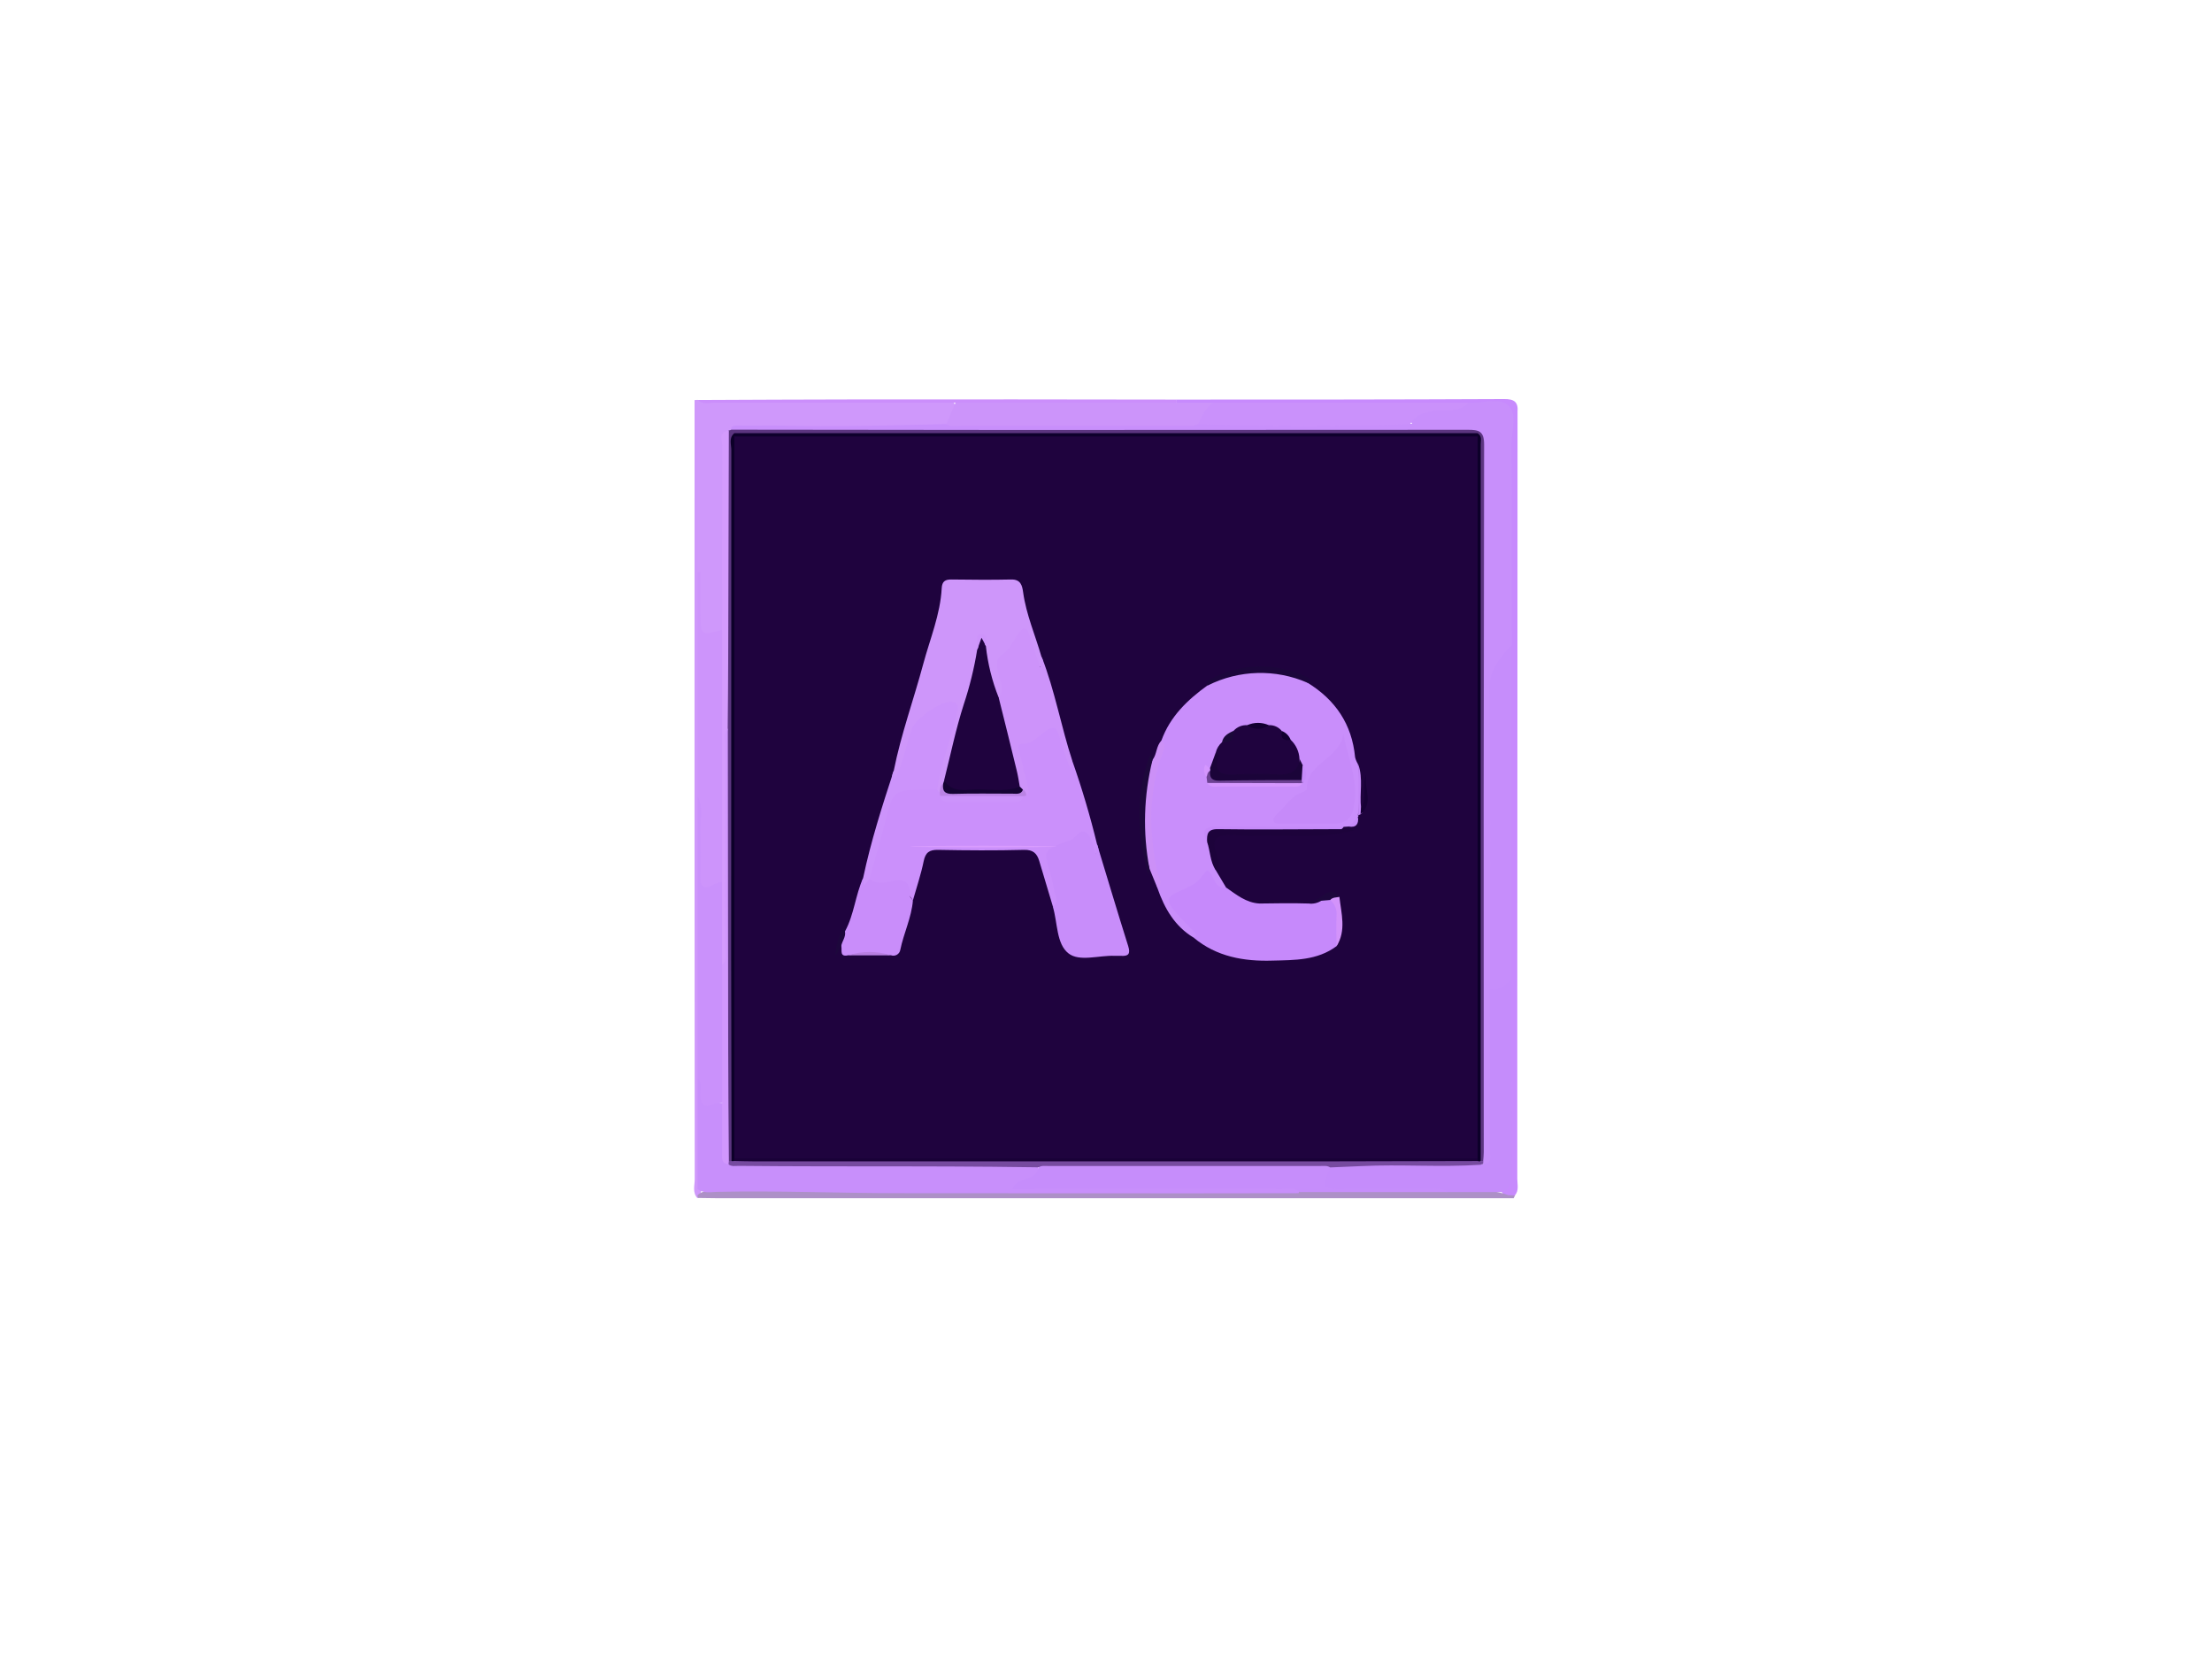
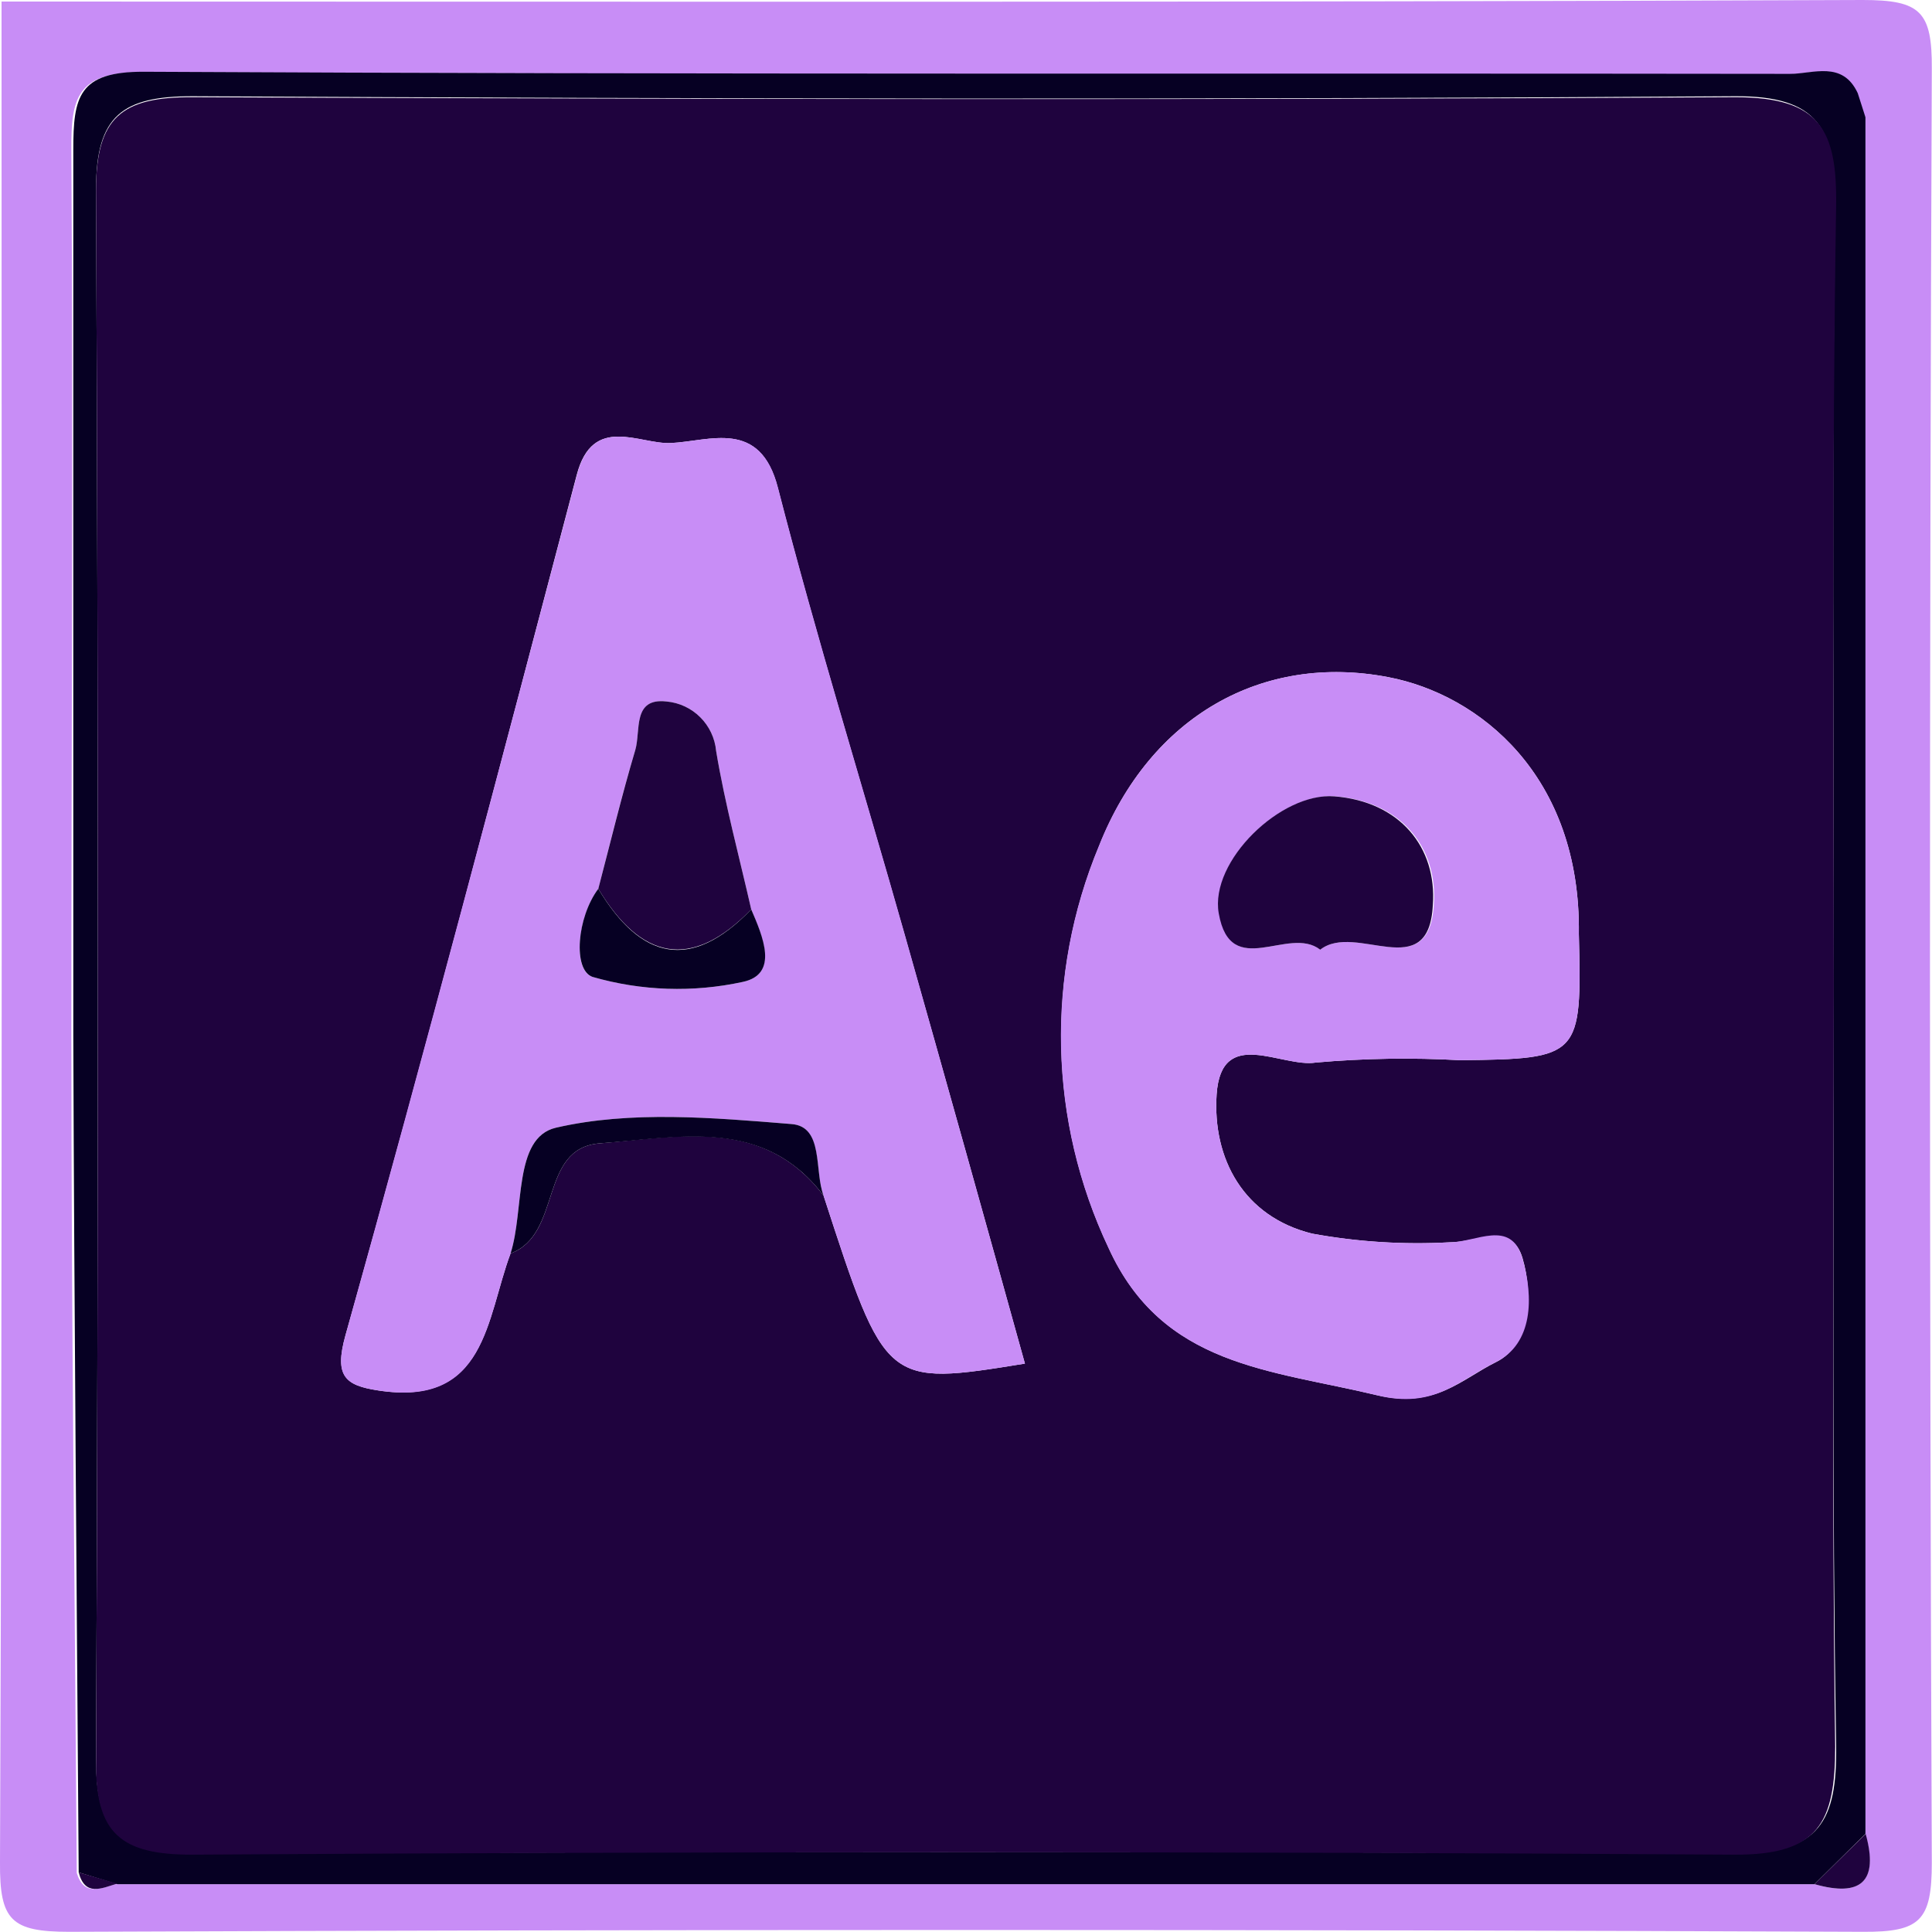
- <svg xmlns="http://www.w3.org/2000/svg" id="ec30bb27-f007-4543-8257-a4742ec0fbd4" data-name="Layer 1" viewBox="0 0 720.19 540.19">
-   <path d="M9,269c-1.72-1.85-.9-4.13-.9-6.2Q8,136,8.05,9.16l1-.07c1.75.8,3.6.4,5.4.41,25.87,0,51.73,0,77.6,0,3.11,4,.09,6.08-2.53,8.32-2.25.76-4.59.53-6.91.53q-27.86,0-55.73,0a19.39,19.39,0,0,0-5.43.29c-.44.34-.88.68-1.3,1.05A11.66,11.66,0,0,0,19,21c-.92,2.08-.57,4.28-.58,6.43,0,16.66,0,33.33,0,50,0,2.31.34,4.7-1,6.81-1.85,1.81-4.06,2.47-6.4,1.37s-1.35-3.52-1.4-5.37c-.12-4.82-.06-9.63-.18-14.43Q11.17,102,10.52,138.1c-.26,30.51.38,61,.08,91.53-.45,11.51.3,23-.12,34.55a23.15,23.15,0,0,1-.29,2.61,4.55,4.55,0,0,1-.61,1.58Z" transform="translate(218.09 121.09)" fill="#cf98fb" />
-   <path d="M276,13q0,94.67-.08,189.33,0,30.23,0,60.45c0,1.77.59,3.68-.75,5.28a2.68,2.68,0,0,1-2.49.43c-1.09-.57-2.22-1.12-1.77-2.71a15.67,15.67,0,0,0,1.54-7.23q0-30.41,0-60.8c0-36.16-.2-72.32.07-108.48-.2-22.71,0-45.42-.08-68.13,0-9.52,0-9.52-9.54-9.52a22.83,22.83,0,0,1-3-.09c-27.43,0-54.86.22-82.28.07-4-.66-8.24.82-12.17-1A1.15,1.15,0,0,1,165,9c35.54,0,71.08,0,106.62-.17C274.87,8.78,276.28,9.78,276,13Z" transform="translate(218.09 121.09)" fill="#c78afd" />
-   <path d="M165,9v1c-1.87,1.85-4.29,1.6-6.58,1.6q-29.43.09-58.85,0c-2.28,0-4.71.28-6.57-1.6q-39.12,0-78.23,0c-1.91,0-4,.74-5.71-.87,17-.06,34-.17,51-.18Q112.51,8.9,165,9Z" transform="translate(218.09 121.09)" fill="#cb8efb" />
-   <path d="M274.74,269,15.17,269c-2,0-4-.05-6-.08A2.37,2.37,0,0,1,9,268c1.79-1.65,4-1.4,6.17-1.4q125.24,0,250.48,0A22,22,0,0,1,273,268l2.17.1C275,268.38,274.87,268.71,274.74,269Z" transform="translate(218.09 121.09)" fill="#ad90c7" />
-   <path d="M260,10c4.42.32,10-1.87,13,.93s.95,8.5,1,12.9c.11,21.72.05,43.45.05,65.17-4.84,7.15-5.63,15.07-5.55,23.55q.39,44.3,0,88.61c.28,17.15.15,34.31,0,51.46,0,2.29.47,5.26-3.18,5.7a3,3,0,0,1-1.29-1.46c-.74-2.62-.45-5.3-.45-8q0-110.41,0-220.83c0-7.65,0-7.66-7.74-7.66q-113.67,0-227.33-.05c-2.87,0-6.06,1-8.52-1.57,0-.26,0-.53,0-.79,1.21-.81,2.58-.47,3.89-.48,4.49,0,9-.1,13.49,0,30.79.68,61.54-1.27,92.32-1,43.21.39,86.43-.93,129.63,1.06-5.77-.17-11.53-.13-17.29-.15-2.67-3.47.67-4.41,2.61-5.17,3-1.19,6.39-1.14,9.66-1.3C256.26,10.92,258.27,11.3,260,10Z" transform="translate(218.09 121.09)" fill="#c88ffb" />
-   <path d="M9,266V230c.74-.16,1.52.13,1.53.79,0,4.65,2.64,6.78,7,7.34,1.68,4.18.49,8.56.87,12.83.17,1.93-.57,4,1.16,5.66a7,7,0,0,0,1.56.75c18.61.48,37.21.1,55.81.2,12.13.06,24.26,0,36.38,0,2.13,0,4.34-.32,6.32.88,1.89,3.37-1.36,4.14-3.13,6,26.43,0,52.64,0,78.86,0a29.35,29.35,0,0,1,6.95.32c1.2.29,3.28.19,2.41,2.59-43.33.1-86.65,0-130,0-19.82,0-39.62-.87-59.43-.43C13.18,267,10.93,267.48,9,266Z" transform="translate(218.09 121.09)" fill="#c88ffb" />
-   <path d="M20,18.8q47,.06,93.94.1,72.94,0,145.9-.06c3.56,0,5.27.41,5.27,4.76Q264.89,138.77,265,254c0,1-.13,2-.21,3a1.41,1.41,0,0,1-1.58-.86c-1-2.75-.6-5.61-.6-8.42q0-109.17,0-218.34c0-2.42.7-5.07-1.52-7-1.82-1.21-3.87-.85-5.84-.85q-113.26,0-226.54,0c-2,0-4-.35-5.78.94-2.14,2-1.44,4.69-1.44,7.11q0,109.44-.05,218.9c0,2.79.57,5.69-.94,8.32a1.14,1.14,0,0,1-1.72.18C17.6,255,18.06,253,18,251c-.85-45-.25-90-.45-135,.08-30.27.68-60.55.46-90.83,0-2.08-.63-4.38,1.18-6.15A1.23,1.23,0,0,0,20,18.8Z" transform="translate(218.09 121.09)" fill="#5c3580" />
-   <path d="M9,138V65.16h1V78.72c0,7.07.05,7.1,7,5.28,1.09,1,1,2.43,1,3.75,0,25.32.06,50.65,0,76a6.88,6.88,0,0,1-.33,2,5.92,5.92,0,0,1-3.44,2.65c-3.17,1.12-4.61.19-4.65-3.25-.09-7.41,0-14.82,0-22.23C9.48,141.23,9.93,139.55,9,138Z" transform="translate(218.09 121.09)" fill="#cd94fb" />
-   <path d="M9,138c2.11,4.06.68,8.4.93,12.6a126.15,126.15,0,0,1,0,12.9c-.16,3.84.77,5.52,4.7,3.21A9.81,9.81,0,0,1,17,166c1.66,2,.93,4.45,1,6.7.1,6.78,0,13.56,0,20.35,0,13.08,0,26.16,0,39.24,0,1.93.54,4-1,5.71a8.08,8.08,0,0,0-2.39.28c-4,1.79-4.81-.24-4.65-3.73C10,233,10.51,231.27,9,230Q9,184,9,138Z" transform="translate(218.09 121.09)" fill="#ca91fb" />
-   <path d="M93,10h84c-1.24,3.34-2.45,6.69-6.59,7.49H129.9c-11.67,0-23.34,0-35,0-1.63,0-3.34.43-4.9-.46Z" transform="translate(218.09 121.09)" fill="#cc94fa" />
-   <path d="M17,193V84c0-19.93,0-39.87.06-59.81,0-1.83-1.36-4.61,2.15-5.12Q19.11,56.12,19,93.18c0,7.62-.1,15.25-.16,22.87-.75,4.3-.31,8.63-.32,13-.06,19.83,0,39.66-.1,59.49C18.4,190,19.78,192.25,17,193Z" transform="translate(218.09 121.09)" fill="#d49bfd" />
-   <path d="M271,267H253c-8.1-1.15-16.24-.25-24.36-.49-4.16-.13-8.33,0-12.49,0-5,0-5.82-1.46-3.27-5.88a6.46,6.46,0,0,1,2-2.19c1.68-.9,3.53-.8,5.34-.8,14.21,0,28.43-.07,42.65,0,.62.06,1.25.15,1.86.26,3.3-.25,2.22-2.82,2.23-4.55.07-17.45,0-34.89,0-52.34,2.2-1.31,4.17-3.17,7-3,0,21,0,42.05.05,63.07C274.06,263.74,273.75,265.91,271,267Z" transform="translate(218.09 121.09)" fill="#c58cfb" />
-   <path d="M274,198c-2.15,1.42-3.92,3.73-7,3,0-32.47.22-64.95-.18-97.41C266.74,97,270.18,93.15,274,89Z" transform="translate(218.09 121.09)" fill="#c68dfb" />
-   <path d="M172,17c1.23-2.64,2.43-5.3,5-7h83c-3.26,3.72-7.93,1.92-11.87,2.76-3.16.67-5.55,1.45-7.13,4.24Q206.5,18.2,172,17Z" transform="translate(218.09 121.09)" fill="#ca91fb" />
-   <path d="M264.73,257.89a1.84,1.84,0,0,0-.79.22c-13,.86-26-.2-38.92.44-30.77,1.51-61.58,1.41-92.33.65-36.78-.9-73.55-.35-110.32-.73-1.14,0-2.36.3-3.36-.57l.13,0q-.45-.37-.27-.69c.12-.2.24-.3.35-.3.3,0,.6,0,.9,0a4.91,4.91,0,0,1,1.71-1,26,26,0,0,1,6-.33H256.2a26,26,0,0,1,6,.32,4.81,4.81,0,0,1,1.71,1,6.61,6.61,0,0,0,.89,0A2,2,0,0,1,264.73,257.89Z" transform="translate(218.09 121.09)" fill="#764a9f" />
-   <path d="M215,259c-2.84,7-2.84,7,4.87,7,9.32,0,18.64,0,27.95,0,1.75,0,3.71-.66,5.18,1H205c-1.65-1.72-3.78-1-5.68-1q-41.22-.09-82.43,0h-5.36c1.62-4.31,7.85-2.29,8.47-7,1-.72,2.25-.48,3.39-.48h88.22C212.75,258.52,214,258.28,215,259Z" transform="translate(218.09 121.09)" fill="#c68dfb" />
-   <path d="M19.22,256.94a5.52,5.52,0,0,0-.09,1c-2.51-.16-2.11-2.06-2.12-3.64,0-5.43,0-10.86,0-16.29V193c1.73-1.65,1-3.78,1-5.69.06-22,0-44,.07-66,0-1.77-.61-3.69.8-5.27Q18.92,168,19,220C19,232.3,19.14,244.62,19.22,256.94Z" transform="translate(218.09 121.09)" fill="#d197fd" />
-   <path d="M21,19.94l242,0a1.25,1.25,0,0,1-.56,1.67c-2.33,1.21-4.86,1-7.34,1q-113.13,0-226.25,0c-2.47,0-5,.24-7.34-1A1.23,1.23,0,0,1,21,19.94Z" transform="translate(218.09 121.09)" fill="#0e002c" />
-   <path d="M21,19.94V21c1.73,1.92,1.59,4.31,1.59,6.62q.06,111.3,0,222.61a15.28,15.28,0,0,1-.53,4.94,5.33,5.33,0,0,1-1.1,1.67l-.43.11-.44-.06q-.06-33.23-.12-66.46,0-82.47.05-164.93C20.05,23.68,19.08,21.52,21,19.94Z" transform="translate(218.09 121.09)" fill="#0c0028" />
-   <path d="M263,21,263,20c1.53.86,1,2.34,1,3.58q0,116.43,0,232.87a4.45,4.45,0,0,1-.05.5l-.44.05-.44-.1a5.75,5.75,0,0,1-1.08-1.68c-.73-2.27-.56-4.61-.56-6.93q0-109.32,0-218.62C261.39,26.71,260.82,23.6,263,21Z" transform="translate(218.09 121.09)" fill="#0c0028" />
-   <path d="M263,256l0,.89c-16.3,0-32.6.11-48.9.11q-93.32,0-186.64,0c-2.16,0-4.32-.08-6.48-.12l0-.88c1.92-1.73,4.31-1.61,6.62-1.61q114.36,0,228.72,0C258.67,254.38,261.06,254.26,263,256Z" transform="translate(218.09 121.09)" fill="#1a0138" />
-   <path d="M263,256H21V21H263Z" transform="translate(218.09 121.09)" fill="#1f033e" />
-   <path d="M170.56,184.18c-6.18-3.7-9.49-9.52-11.79-16.08-1.38-7.26-3.61-14.3-3.28-21.93.33-7.85.65-15.54,4-22.78a5.44,5.44,0,0,0,.55-3.37c2.81-7.84,8.49-13.27,15.06-18,6.73-6.21,25.27-7.08,32.48-.87,9.11,5.59,14.51,13.53,15.53,24.31a8.09,8.09,0,0,0,.93,2.21,74.93,74.93,0,0,1,0,16.67.34.34,0,0,1-.07.59A4.7,4.7,0,0,1,221,148l-1.59.1c-2.05,1.45-4.42,1.26-6.74,1.27-10.66,0-21.31-.05-32,0-2,0-4.64-.8-4.94,2.6.69,3.36,2.18,6.56,1.93,10.1l3.39,5.69c-1.59,2.66-3,.5-3.62-.53-1.79-2.9-3.31-2.45-5.29-.28-.88,1-2.28,1.34-3.45,2-5.33,2.86-5.46,3.74-1.21,8.3,1.46,1.58,3.24,2.9,4.24,4.85C172.3,183.21,172.71,184.52,170.56,184.18Z" transform="translate(218.09 121.09)" fill="#c98efb" />
-   <path d="M131.08,126.75a281.55,281.55,0,0,1,8,27c.4,1.1.94,2.61-.28,3.1s-2-1-2.27-2.09c-1-3.63-3-3.32-5.47-1.51a9.59,9.59,0,0,1-1.81.83c-5.85,2.54-5.87,2.55-4,8.88a38.78,38.78,0,0,1,1.62,7.8c.11,1.45.68,3.59-2.13,3.38-1.5-5-3-10-4.49-15-.73-2.39-2-3.62-4.9-3.55-9.32.24-18.65.18-28,0-2.84-.05-4.12.82-4.71,3.71-.88,4.31-2.31,8.51-3.51,12.77-2.85-4.69-7.27-5.43-12.25-5.07a2.7,2.7,0,0,1-2.63-2c1.26-9.34,5.12-18,7.11-27.17.33-1.49,1.78-1.87,3.1-2.13,3.9-.75,7.79-1.67,11.79-.66a5.2,5.2,0,0,1,2.11,1.3,9.83,9.83,0,0,1,1,1.2c1.81,1.71,4.09,1.12,6.15,1,6-.24,12.17.88,18.16-.72.33-.34.66-.67,1-1,.95-4.11-.83-7.81-1.83-11.59-.77-2.87-.49-4.85,2.8-5.67,2.64-.66,4.49-2.8,6.85-4s4-1.25,4.72,1.94a67.92,67.92,0,0,0,2.95,9.48c.15.36.21.48.15.37A1.43,1.43,0,0,0,131.08,126.75Z" transform="translate(218.09 121.09)" fill="#cb90fb" />
-   <path d="M87.86,137,87,136c-1.57-1.85-.59-3.8-.16-5.68,1.34-5.81,3.2-11.48,4.74-17.25.28-1.08.85-2.35-.12-3.28s-2.19-.19-3.25.18c-4.66,1.6-8.07,4.28-9.17,9.47a58.31,58.31,0,0,1-3.58,11.36c-.43,1-.87,2.61-2.25,2s-.69-2-.29-3.06c2.36-11.81,6.49-23.13,9.6-34.72,2.2-8.17,5.55-16.07,6-24.66.12-2.14,1.1-2.82,3.15-2.79,6.49.08,13,.15,19.46,0,3.12-.08,3.59,2,3.89,4.13,1,7.32,4,14.08,6,21.11.51,1.1.92,2.48-.26,3.07-1,.5-1.59-.83-2.06-1.68-.24-.43-.34-1-.6-1.36-1.29-2.06-.38-5.5-3.53-6.29-1.1-.28-6.7,8.9-6.55,10.41.18,1.8.85,3.55.87,5.36,0,1.65.51,3.84-2.4,3.7-3.45-4.86-3.69-10.67-4.82-16.21-.21-.52.34-1.19-.33-1.62a11.59,11.59,0,0,0-.07,2.43c-.69,10.56-5.51,20.07-7.74,30.24-.85,3.87-2.13,7.66-3.23,11.47a9.74,9.74,0,0,1-.43,1.49C89.42,135,89.07,136.28,87.86,137Z" transform="translate(218.09 121.09)" fill="#ce96fa" />
-   <path d="M170.56,184.18c.71-.31,1.07-.84.52-1.49-.86-1-1.82-1.91-2.74-2.85-9.31-9.55-6.8-8.42,1.67-12.75,2.21-1.12,3.24-3.07,4.86-4.82,2.64,1.33,2.1,6.15,6.21,5.56,3.36,2.32,6.53,5,10.91,5.23,5.34-.08,10.69-.16,16,0a6.21,6.21,0,0,0,4.26-1,2.63,2.63,0,0,1,3.11-.66c2.46,1,2.71,3.1,2.59,5.33-.17,3.42.63,6.93-.91,10.23-6.26,4.66-13.68,4.51-20.87,4.69C187,191.94,178,190.41,170.56,184.18Z" transform="translate(218.09 121.09)" fill="#c689fb" />
-   <path d="M124.71,174.14c2.07-1.43,1-3.15.54-4.89-.52-1.9-.71-3.89-1.28-5.77-2.35-7.68-2.38-7.67,5.12-10.62a1.9,1.9,0,0,1,.46-.18c2.49-.05,3.58-4.45,6.13-2.63,1.56,1.12,1.86,4,3.06,6.89.18-1.61.26-2.4.35-3.19,3.37,11.06,6.67,22.15,10.15,33.19.81,2.6,0,3.33-2.44,3.15-.66,0-1.33,0-2,0-5.11-.2-11.43,2-15-.79C125.81,186.19,126.27,179.33,124.71,174.14Z" transform="translate(218.09 121.09)" fill="#c88dfa" />
-   <path d="M107.06,106c2.45-3.06-.08-6-.39-9-.24-2.22-.42-3.57,1.6-5,2.35-1.61,3.47-4.34,5.06-6.64,1.47-2.12,2.8-3,3.8.44.91,3.14,2.09,6.2,3.53,10.37.22-1.87.31-2.64.4-3.42,4.31,11,6.32,22.72,10,33.92-.05.66-.11,1.32-.17,2l-.65.23c-1.2-3.51-2.55-7-3.54-10.54-.84-3-2-3-4.4-1.4s-4.23,4.24-7.7,4.15c-1.84,0-1.09,1.52-.81,2.63,1,3.84,1.89,7.7,2.87,11.55.27,1.05.31,2-.71,2.64a23.25,23.25,0,0,1-2-2,7.32,7.32,0,0,1-1-2c-2.39-7.38-3.94-15-6.13-22.43C106.27,109.78,105.39,107.79,107.06,106Z" transform="translate(218.09 121.09)" fill="#cd93fa" />
-   <path d="M72.92,129.78c.06.66.12,1.32.26,3,3-5.79,3.65-11.43,5.63-16.6,1.29-3.37,9.47-9.17,12.9-8.78,2.8.32,2.12,2.18,1.65,4.12-2,8.21-5.09,16.13-6.36,24.52H84c-11.36,0-11.29,0-14,10.88C68.46,153,66.67,159,65,165c-.6,1,.25,3.26-1.81,2.79-1.24-.28-.68-1.93-.27-3C65.43,152.88,69.13,141.32,72.92,129.78Z" transform="translate(218.09 121.09)" fill="#cc93fb" />
-   <path d="M62.92,164.78c.12.78.25,1.56.38,2.34L65,165c2.15,1.91,4.89,1.33,7.06.83,4.37-1,6.28.1,6.08,4.65,0,.51.64,1.06,1,1.59-.46,5.58-3,10.64-4.11,16.08a2.28,2.28,0,0,1-3,1.77,44.66,44.66,0,0,0-14,0c-2.82.61-1.93-1.58-2.19-2.91-.66-1.91.31-3.42,1.22-4.95C60,176.65,60.4,170.35,62.92,164.78Z" transform="translate(218.09 121.09)" fill="#c98dfa" />
-   <path d="M177.69,162.14c-1.83-2.78-1.73-6.14-2.77-9.16-.46-2.14-1.38-4.51,2.34-4.46,13.81.2,27.63-.44,41.44.33l4.32.37c-10.93,2.92-22,1.32-33,1.78-.5,0-1,0-1.5,0-3.46.09-7.78-1.05-10.18.6-2.71,1.86.56,5.89.47,9C178.75,161.14,178.07,161.63,177.69,162.14Z" transform="translate(218.09 121.09)" fill="#1d033b" />
-   <path d="M160.09,120c1.37,1.26.88,2.65.34,4.1-4.68,12.66-4.43,25.52-1.78,38.54.33,1.66,2.29,3.62.12,5.44q-1.32-3.21-2.62-6.42c-3.47-11.89-3.48-23.69,1-35.36C158.63,124.45,158.28,121.73,160.09,120Z" transform="translate(218.09 121.09)" fill="#cc90f7" />
-   <path d="M157.15,126.32a82.71,82.71,0,0,0-1,35.36c-.1.78-.19,1.56-.29,2.34-3.63-12.59-4.37-25.11-.12-37.6C156.15,125.21,156.48,123.61,157.15,126.32Z" transform="translate(218.09 121.09)" fill="#1d083b" />
-   <path d="M207.63,101.2a38.19,38.19,0,0,0-32.48.87c-1.06-.89-.28-1.46.43-1.84,10.51-5.54,21.18-5.78,32-.86C208.46,99.79,208.64,100.54,207.63,101.2Z" transform="translate(218.09 121.09)" fill="#1c063b" />
-   <path d="M218.7,148.85c-13.39,0-26.78.21-40.17,0-3.56-.06-3.7,1.65-3.61,4.15-2-3.64-.8-5,3.18-5,13.77.11,27.53.11,41.3.16Z" transform="translate(218.09 121.09)" fill="#c68af9" />
-   <path d="M217.07,187c0-3.33-.19-6.67,0-10A6,6,0,0,0,215,171.9c.4-2.17,1.69-1.65,3-1C218.61,176.34,220.29,181.83,217.07,187Z" transform="translate(218.09 121.09)" fill="#d393fa" />
-   <path d="M224.13,144.39q0-8.32,0-16.67c1.69,4.67.36,9.54.92,14.28a1.23,1.23,0,0,1-.13,2A3.44,3.44,0,0,0,224.13,144.39Z" transform="translate(218.09 121.09)" fill="#c68af9" />
-   <path d="M218,170.91c-1.05.21-2.21.08-3,1l-2.7.23-2.35-.26C212.64,171.42,215,166.85,218,170.91Z" transform="translate(218.09 121.09)" fill="#1d073c" />
-   <path d="M224.88,144l.13-2c2.23-3.41.11-7.42,1.75-10.92C225.76,135.33,229.39,140.17,224.88,144Z" transform="translate(218.09 121.09)" fill="#170035" />
-   <path d="M58,189.94a22.89,22.89,0,0,1,14,0Z" transform="translate(218.09 121.09)" fill="#b980e2" />
-   <path d="M57,182.08c.43,1.85-1,3.26-1.22,4.95-.4.66-.81,1.32-1.81,2.94a20.62,20.62,0,0,1,2.43-9c.13.06.33.1.37.2A7.43,7.43,0,0,1,57,182.08Z" transform="translate(218.09 121.09)" fill="#1d073c" />
-   <path d="M221,148q1.55-1.51,3.07-3.05C224.3,147.27,223.4,148.41,221,148Z" transform="translate(218.09 121.09)" fill="#c68af9" />
-   <path d="M219.24,117.66c1.37,7.37,4.43,14.06,3.76,21.35-.38,4.17-1.07,8-6.54,8-5.82,0-11.64,0-17.45,0-1,0-2.25.24-2.5-1-.11-.6.54-1.56,1.11-2.06,2.74-2.35,4.55-5.78,8.21-7.07.59-.21,1.54-.73,1.54-1.09C207.26,127.07,218.47,126,219.24,117.66Z" transform="translate(218.09 121.09)" fill="#c68af9" />
-   <path d="M183.59,116.79A5.48,5.48,0,0,1,188,115a46.87,46.87,0,0,0,7,0,5.06,5.06,0,0,1,4.23,1.88,3.37,3.37,0,0,0,2.89,2.87A9.1,9.1,0,0,1,205,126c-.12,5.69-.61,6.25-6.15,6.36-5,.09-9.9.06-14.85,0-6.65-.07-7.07-.58-6.12-7a5.67,5.67,0,0,0-.13-1.48,6.41,6.41,0,0,1,2-3.31A6.37,6.37,0,0,0,183.59,116.79Z" transform="translate(218.09 121.09)" fill="#1f033e" />
-   <path d="M177.74,123.88c.34.35,1,.82,1,1-2.23,6.67,2.06,6.29,6.41,6.12a115,115,0,0,1,11.89,0c4,.26,7.38-.1,8-5l1,2c.68,1.81,1,3.6-.2,5.35-9.14,1.39-18.33.36-27.5.57-2.08.05-2.84-1.3-3-3.14a3.61,3.61,0,0,1,.54-1.81Z" transform="translate(218.09 121.09)" fill="#1b0439" />
-   <path d="M175.87,129.9c-.18,2.23.62,3.22,3.08,3.17,8.92-.18,17.84-.16,26.76-.22.73.28.77.65.14,1.1l.14-.06a153.36,153.36,0,0,1-31-.08l-.24-1.89C174.47,130.88,174.34,129.94,175.87,129.9Z" transform="translate(218.09 121.09)" fill="#6c4192" />
-   <path d="M175,133.81l31,.08c-.89,1.35-2.3,1.1-3.59,1.1q-11.93,0-23.84,0C177.26,135,175.85,135.25,175,133.81Z" transform="translate(218.09 121.09)" fill="#d597fe" />
-   <path d="M183.59,116.79c.12,2.83-1,3.94-3.82,3.79C180.17,118.43,181.88,117.61,183.59,116.79Z" transform="translate(218.09 121.09)" fill="#1b0939" />
-   <path d="M195,115a5.75,5.75,0,0,1-7,0A8.49,8.49,0,0,1,195,115Z" transform="translate(218.09 121.09)" fill="#130030" />
-   <path d="M202.12,119.75c-2.37.46-3.32-.51-2.89-2.87A5,5,0,0,1,202.12,119.75Z" transform="translate(218.09 121.09)" fill="#11002e" />
-   <path d="M205.85,134c0-.37-.1-.73-.14-1.1L206,128C207.46,130,207.67,132,205.85,134Z" transform="translate(218.09 121.09)" fill="#c68af9" />
-   <path d="M175.87,129.9c-.89.39-.85,1.28-1.09,2a3.65,3.65,0,0,1-.46-4l1.47,1.07A.94.94,0,0,1,175.87,129.9Z" transform="translate(218.09 121.09)" fill="#d496fe" />
-   <path d="M115,138.11c-.24,1.75-1.5,1.89-2.91,1.89q-10.62,0-21.23,0c-1.45,0-2.64-.25-2.86-2a5.87,5.87,0,0,1,4.13-1.4c6.28-.07,12.55-.09,18.83,0C112.45,136.67,114,136.79,115,138.11Z" transform="translate(218.09 121.09)" fill="#cc93fb" />
-   <ellipse cx="320.18" cy="275.59" rx="23.81" ry="0.26" fill="#da9dfe" />
-   <path d="M115,138.11,88,138c0-.35-.08-.7-.13-1,.18-1.08,0-2.31,1.16-3,2,1.5,4.24,1.6,6.59,1.64,6.47.1,12.94-.4,19.39.36a2,2,0,0,1,1,2A5.47,5.47,0,0,0,115,138.11Z" transform="translate(218.09 121.09)" fill="#ba83e4" />
-   <path d="M107.06,106c2,7.91,3.94,15.82,5.87,23.74.43,1.74.7,3.51,1,5.27-.81,1.72-2.39,1.46-3.85,1.47-5.26,0-10.54-.19-15.8.08-2.88.15-4.25-1.07-5-3.54,2.11-8.31,3.82-16.73,6.44-24.87a114.06,114.06,0,0,0,4.35-17.75c.92-1.36-.37-3.35,1.26-4.52,1.83.54.64,2.42,1.56,3.33A63.6,63.6,0,0,0,107.06,106Z" transform="translate(218.09 121.09)" fill="#1f033e" />
-   <path d="M89.32,133c2.06,3.2,5.21,3.28,8.5,3,5.38-.49,10.88,1.07,16.15-1l1,1c-.66,1.67-2.13,1.29-3.39,1.3-6.46,0-12.92-.12-19.38.07-2.67.08-3.56-.88-3.21-3.37Z" transform="translate(218.09 121.09)" fill="#150333" />
-   <path d="M102.93,89.21l-1.46-2.67-1.36,3.85a10.06,10.06,0,0,1-.07-1.45c.14-1.35-.64-3.58,1.36-3.58C103.85,85.37,102.7,87.77,102.93,89.21Z" transform="translate(218.09 121.09)" fill="#cd93fa" />
+ <svg xmlns="http://www.w3.org/2000/svg" id="bcc435fc-ea2f-433a-8b96-b706af51951b" data-name="Layer 1" viewBox="0 0 100.17 100.17">
+   <path d="M1,1c32.17,0,64.33.05,96.5-.08,3,0,3.6.6,3.58,3.58q-.19,46.5,0,93c0,3-.6,3.6-3.58,3.58q-46.5-.19-93,0c-3,0-3.6-.6-3.58-3.58C1.05,65.33,1,33.17,1,1ZM95,98.61c2.39.68,3.33-.12,2.64-2.59q0-44.5,0-89l-.5-1.25c-.79-1.67-2.32-1-3.51-1-28.46,0-56.91,0-85.36-.11C4.89,4.66,4.6,6,4.62,8.72c.1,15.31,0,30.62,0,45.93,0,14.46.18,28.92.28,43.38.38,1.24,1.24.79,2,.58Z" transform="translate(-0.92 -0.92)" fill="#c88df6" />
+   <path d="M5,98c-.1-14.46-.23-28.92-.28-43.38,0-15.31,0-30.62,0-45.93,0-2.75.27-4.06,3.65-4.05,28.45.15,56.9.07,85.36.11,1.19,0,2.72-.7,3.51,1L97.64,7q0,44.52,0,89L95,98.61H7ZM96,52c0-13.49-.11-27,.07-40.48,0-3.91-.83-5.64-5.22-5.61-26.65.18-53.3.14-79.95,0-3.63,0-5,1-5,4.82q.18,40.74,0,81.46c0,3.76,1.32,4.85,5,4.84q40-.18,80,0c4.37,0,5.27-1.69,5.22-5.6C95.9,78.33,96,65.17,96,52Z" transform="translate(-0.92 -0.92)" fill="#060023" />
+   <path d="M95,98.61,97.65,96C98.34,98.49,97.4,99.29,95,98.61Z" transform="translate(-0.92 -0.92)" fill="#1f033e" />
+   <path d="M5,98l2,.58C6.19,98.82,5.33,99.27,5,98Z" transform="translate(-0.92 -0.92)" fill="#1f033e" />
+   <path d="M97.64,7l-.5-1.25Z" transform="translate(-0.92 -0.92)" fill="#1f033e" />
+   <path d="M96,52c0,13.16-.11,26.32.07,39.48,0,3.91-.85,5.63-5.22,5.6q-40-.25-80,0c-3.63,0-5-1.08-4.95-4.84q.18-40.73,0-81.46c0-3.77,1.33-4.84,5-4.82,26.65.11,53.3.15,80,0,4.39,0,5.27,1.7,5.22,5.61C95.9,25,96,38.52,96,52ZM27.39,65.91c2.7-1,1.44-5.46,4.63-5.71,4.07-.33,8.49-1.39,11.6,2.71,3.21,9.88,3.21,9.88,10.44,8.71C52,64.2,49.93,56.8,47.83,49.41,45.64,41.68,43.25,34,41.25,26.22c-.92-3.61-3.54-2.42-5.55-2.33-1.63.08-4.05-1.52-4.88,1.66C26.9,40.44,23,55.33,18.83,70.16c-.59,2.12,0,2.59,1.69,2.85C26.14,73.87,26.13,69.28,27.39,65.91ZM82.78,49.35c.11-8.22-5.17-12.42-9.87-13.32-6.52-1.25-12.34,2-15,8.74a25.68,25.68,0,0,0,.49,20.85c2.8,6.16,8.4,6.31,13.92,7.64,3,.71,4.39-.84,6.17-1.72s1.93-3.49,1.37-5.39-2.39-.81-3.76-.82a30.34,30.34,0,0,1-7.15-.45C65.4,64,63.78,61,64,57.66c.24-3.56,3.38-1.36,5.15-1.65a51.75,51.75,0,0,1,7.48-.12C82.86,55.82,82.94,55.72,82.78,49.35Z" transform="translate(-0.92 -0.92)" fill="#1f033e" />
+   <path d="M27.39,65.91c-1.26,3.37-1.25,8-6.87,7.1-1.72-.26-2.28-.73-1.69-2.85,4.14-14.83,8.07-29.72,12-44.61.83-3.18,3.25-1.58,4.88-1.66,2-.09,4.63-1.28,5.55,2.33,2,7.78,4.39,15.46,6.58,23.19C49.93,56.8,52,64.2,54.06,71.62c-7.23,1.17-7.23,1.17-10.44-8.71-.49-1.3,0-3.58-1.66-3.71-4.07-.33-8.33-.71-12.22.19C27.52,59.9,28.12,63.64,27.39,65.91ZM31.94,47c-1.11,1.52-1.33,4.24-.3,4.57a15.91,15.91,0,0,0,7.79.26c1.9-.4,1-2.38.44-3.76-.62-2.73-1.36-5.45-1.82-8.21a2.84,2.84,0,0,0-2.58-2.57c-1.77-.2-1.32,1.54-1.61,2.51C33.15,42.15,32.57,44.57,31.94,47Z" transform="translate(-0.92 -0.92)" fill="#c88df6" />
+   <path d="M82.78,49.35c.16,6.37.08,6.47-6.15,6.54a51.75,51.75,0,0,0-7.48.12c-1.77.29-4.91-1.91-5.15,1.65C63.78,61,65.4,64,68.94,64.88a30.34,30.34,0,0,0,7.15.45c1.37,0,3.16-1.22,3.76.82s.55,4.44-1.37,5.39S75.27,74,72.31,73.26c-5.52-1.33-11.12-1.48-13.92-7.64a25.68,25.68,0,0,1-.49-20.85c2.67-6.72,8.49-10,15-8.74C77.61,36.93,82.89,41.13,82.78,49.35Zm-13.41.81C71.21,48.71,75,52,75.26,47.85c.22-3-1.7-5.37-5.1-5.64-2.81-.23-6.53,3.35-6,6.07C64.73,51.79,67.73,48.88,69.37,50.16Z" transform="translate(-0.92 -0.92)" fill="#c88df6" />
+   <path d="M27.39,65.91c.73-2.27.13-6,2.35-6.52,3.89-.9,8.15-.52,12.22-.19,1.68.13,1.17,2.41,1.66,3.71-3.11-4.1-7.53-3-11.6-2.71C28.83,60.45,30.09,64.9,27.39,65.91Z" transform="translate(-0.92 -0.92)" fill="#060023" />
+   <path d="M31.94,47c.63-2.4,1.21-4.82,1.92-7.2.29-1-.16-2.71,1.61-2.51a2.84,2.84,0,0,1,2.58,2.57c.46,2.76,1.2,5.48,1.82,8.21C36.74,51.29,34.14,50.65,31.94,47Z" transform="translate(-0.92 -0.92)" fill="#1f033e" />
+   <path d="M31.94,47c2.2,3.68,4.8,4.32,7.93,1.07.59,1.38,1.46,3.36-.44,3.76a15.91,15.91,0,0,1-7.79-.26C30.61,51.21,30.83,48.49,31.94,47Z" transform="translate(-0.92 -0.92)" fill="#060023" />
+   <path d="M69.37,50.16c-1.64-1.28-4.64,1.63-5.26-1.88-.48-2.72,3.24-6.3,6-6.07,3.4.27,5.32,2.65,5.1,5.64C75,52,71.21,48.71,69.37,50.16Z" transform="translate(-0.92 -0.92)" fill="#1f033e" />
</svg>
